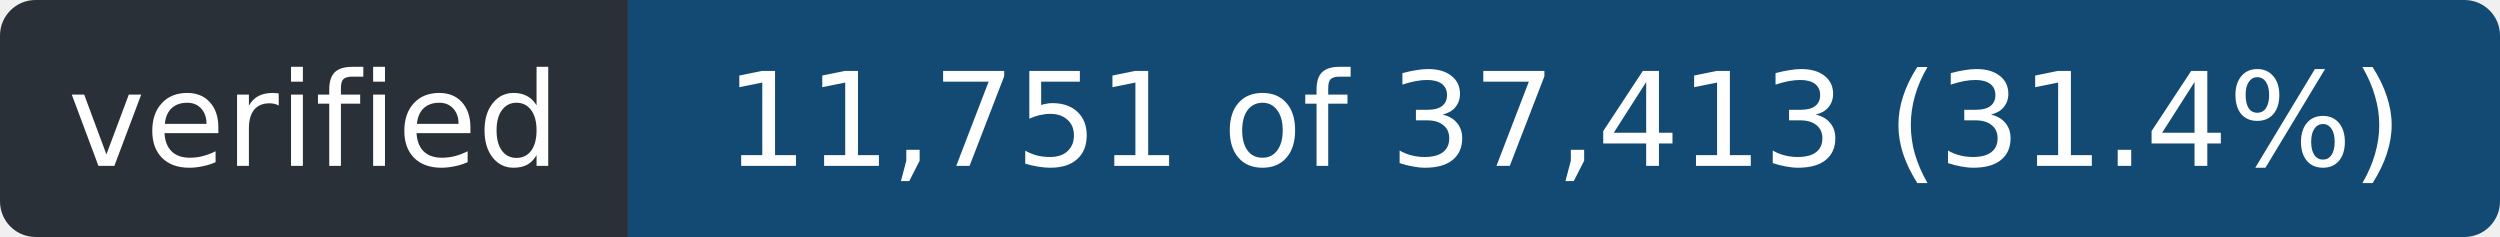
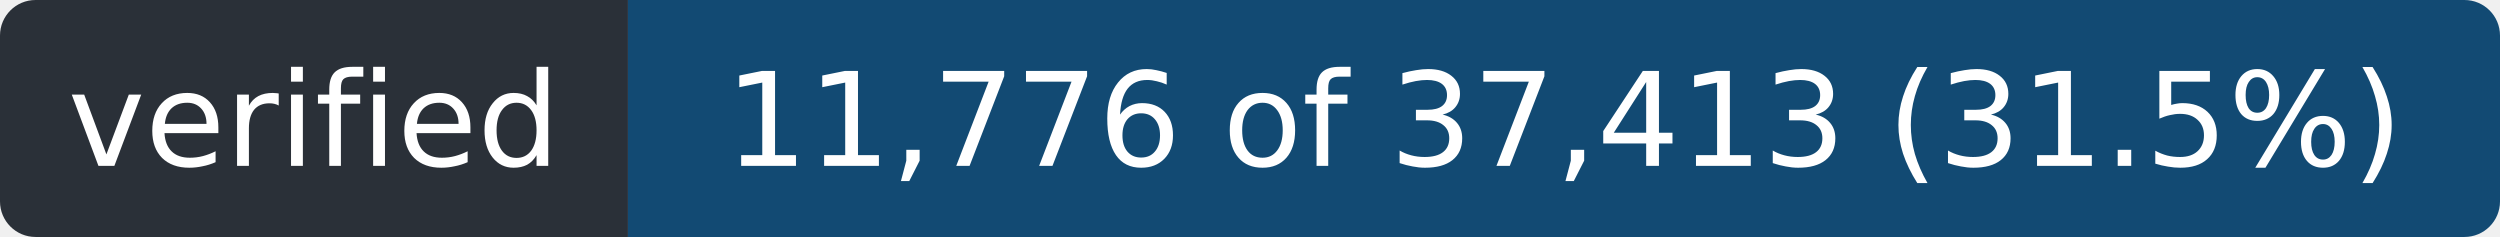
- <svg xmlns="http://www.w3.org/2000/svg" width="211" height="20" role="img" aria-label="verified: 11,751 of 37,413 (31.4%)">
+ <svg xmlns="http://www.w3.org/2000/svg" width="211" height="20" role="img" aria-label="verified: 11,776 of 37,413 (31.5%)">
  <clipPath id="r">
    <rect width="211" height="20" rx="3" />
  </clipPath>
  <g clip-path="url(#r)">
    <rect width="53" height="20" fill="#2a3038" />
    <rect x="53" width="158" height="20" fill="#124a73" />
  </g>
  <g fill="#fff" font-family="Verdana,Geneva,DejaVu Sans,sans-serif" font-size="11" text-anchor="middle">
    <text x="26.5" y="14" textLength="41">verified</text>
-     <text x="132.0" y="14" textLength="146">11,751 of 37,413 (31.4%)</text>
+     <text x="132.0" y="14" textLength="146">11,776 of 37,413 (31.5%)</text>
  </g>
</svg>
